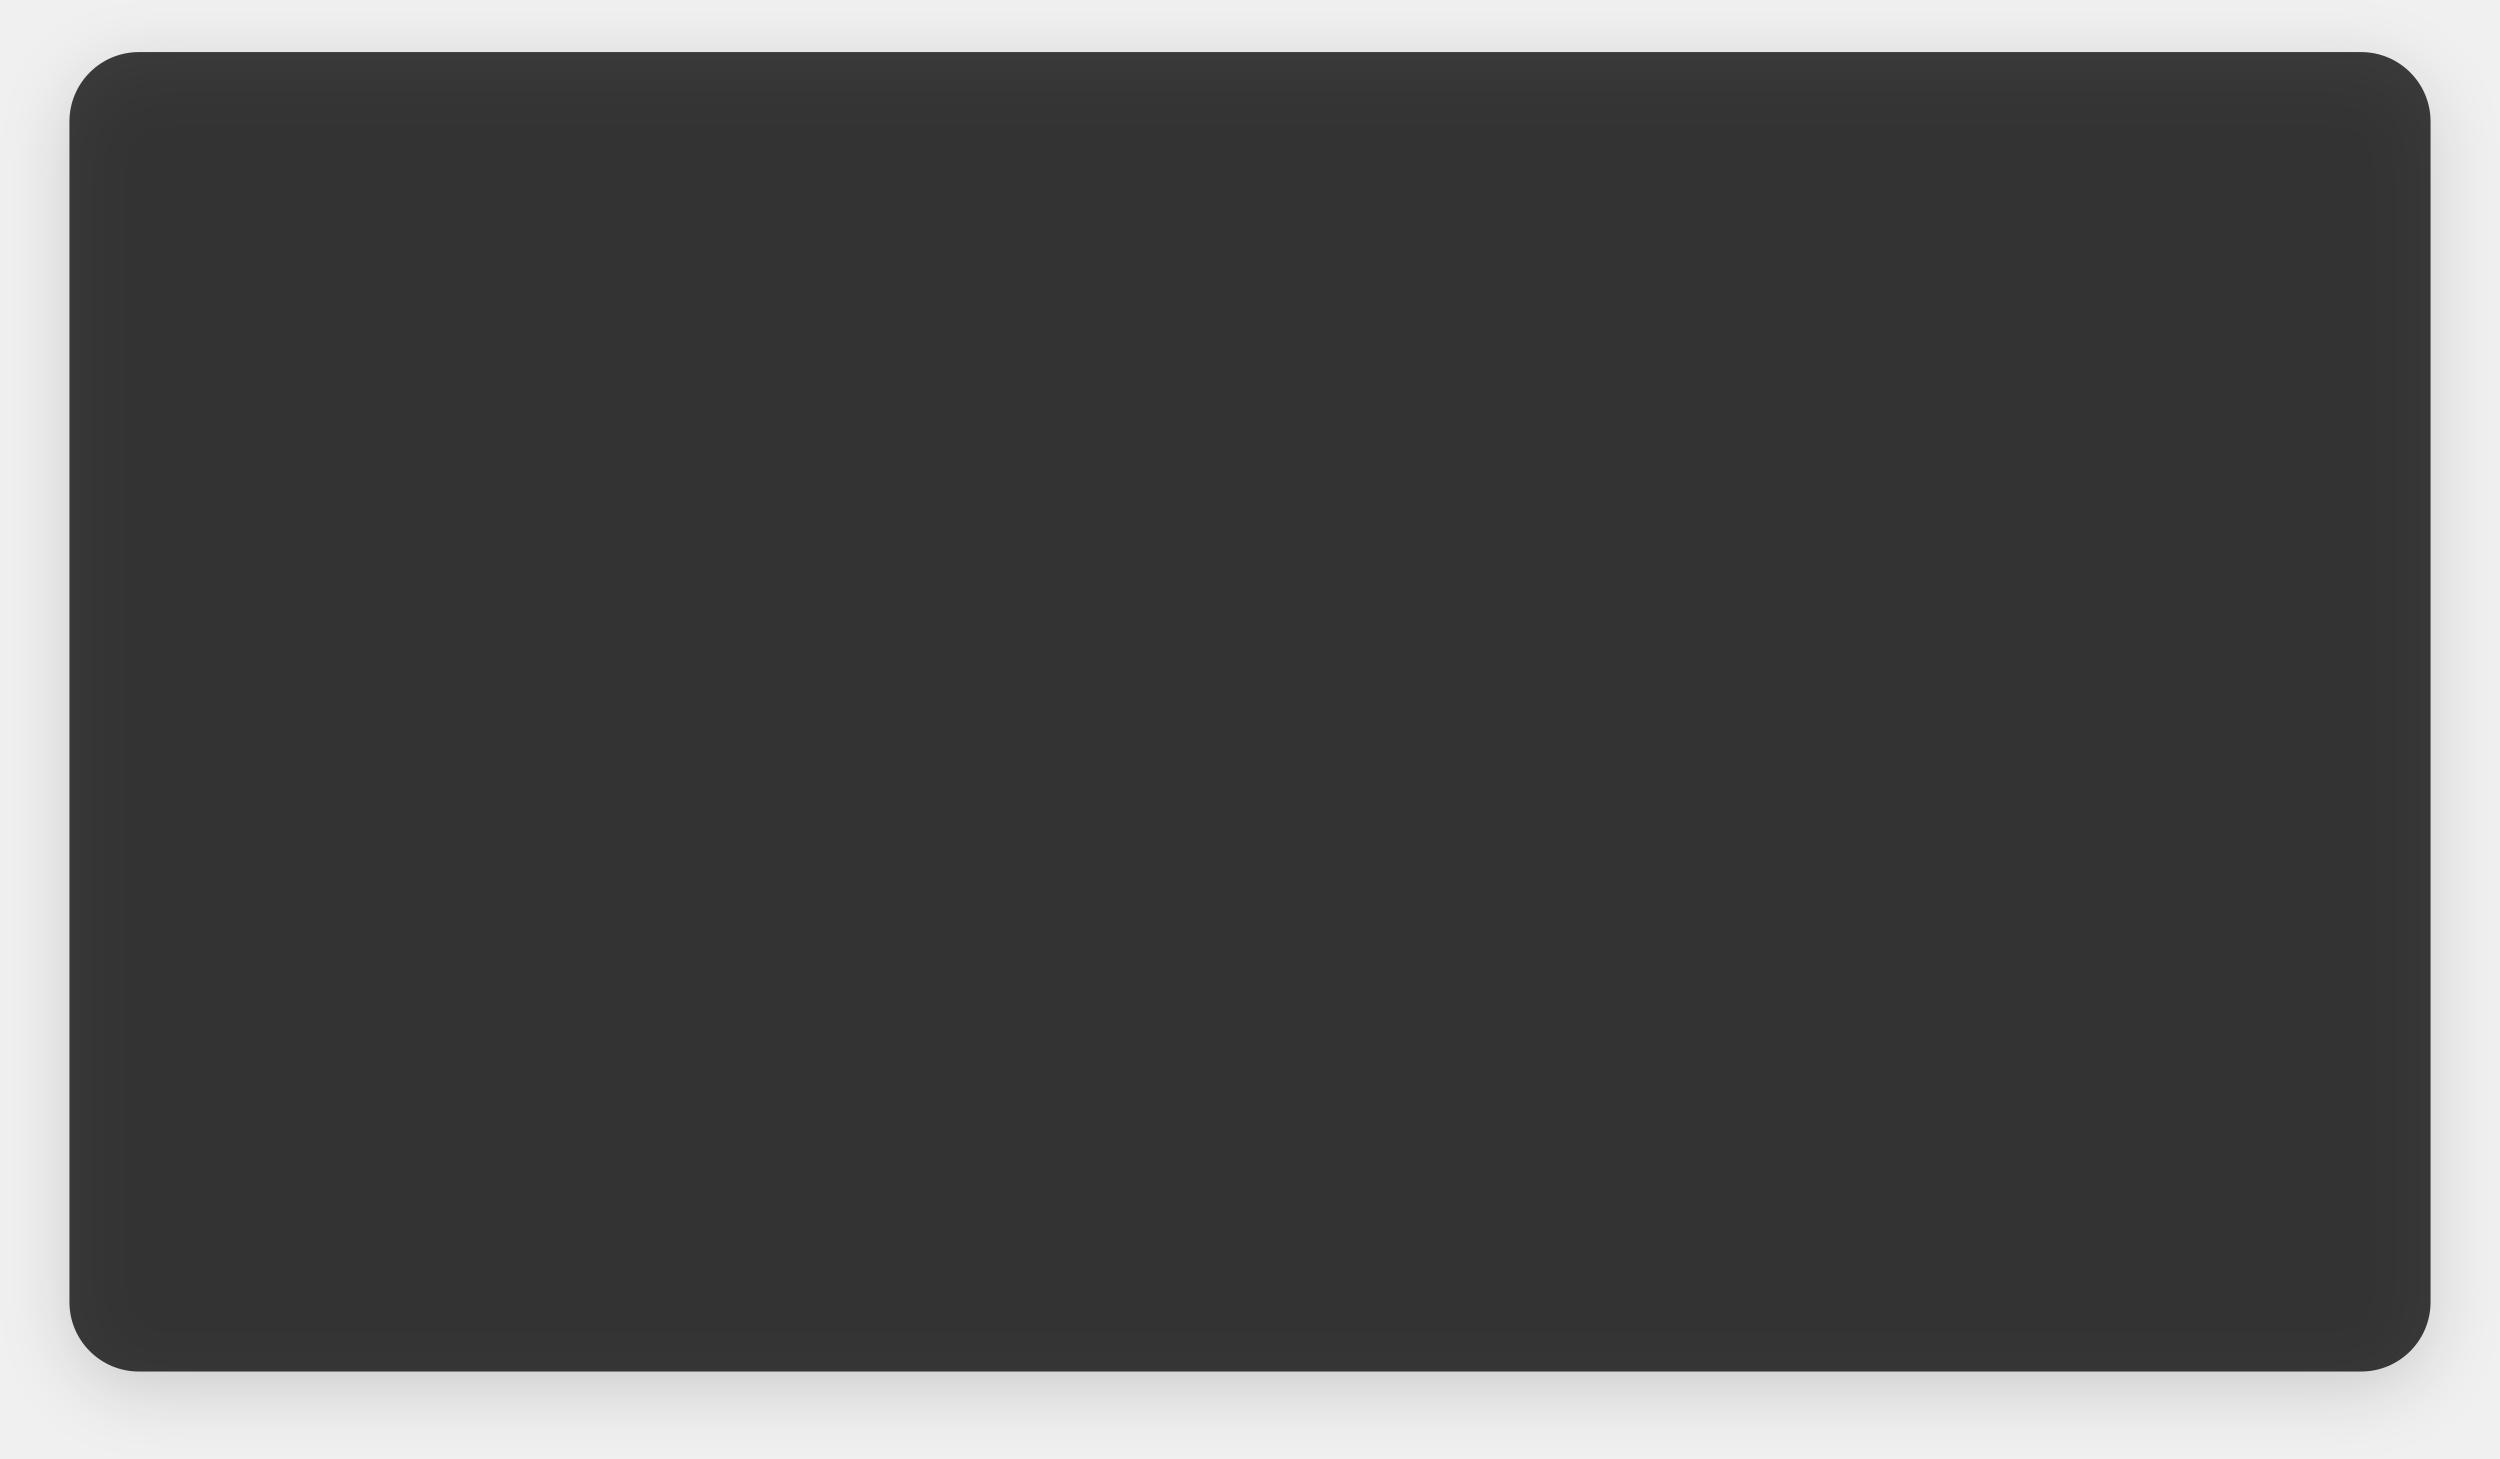
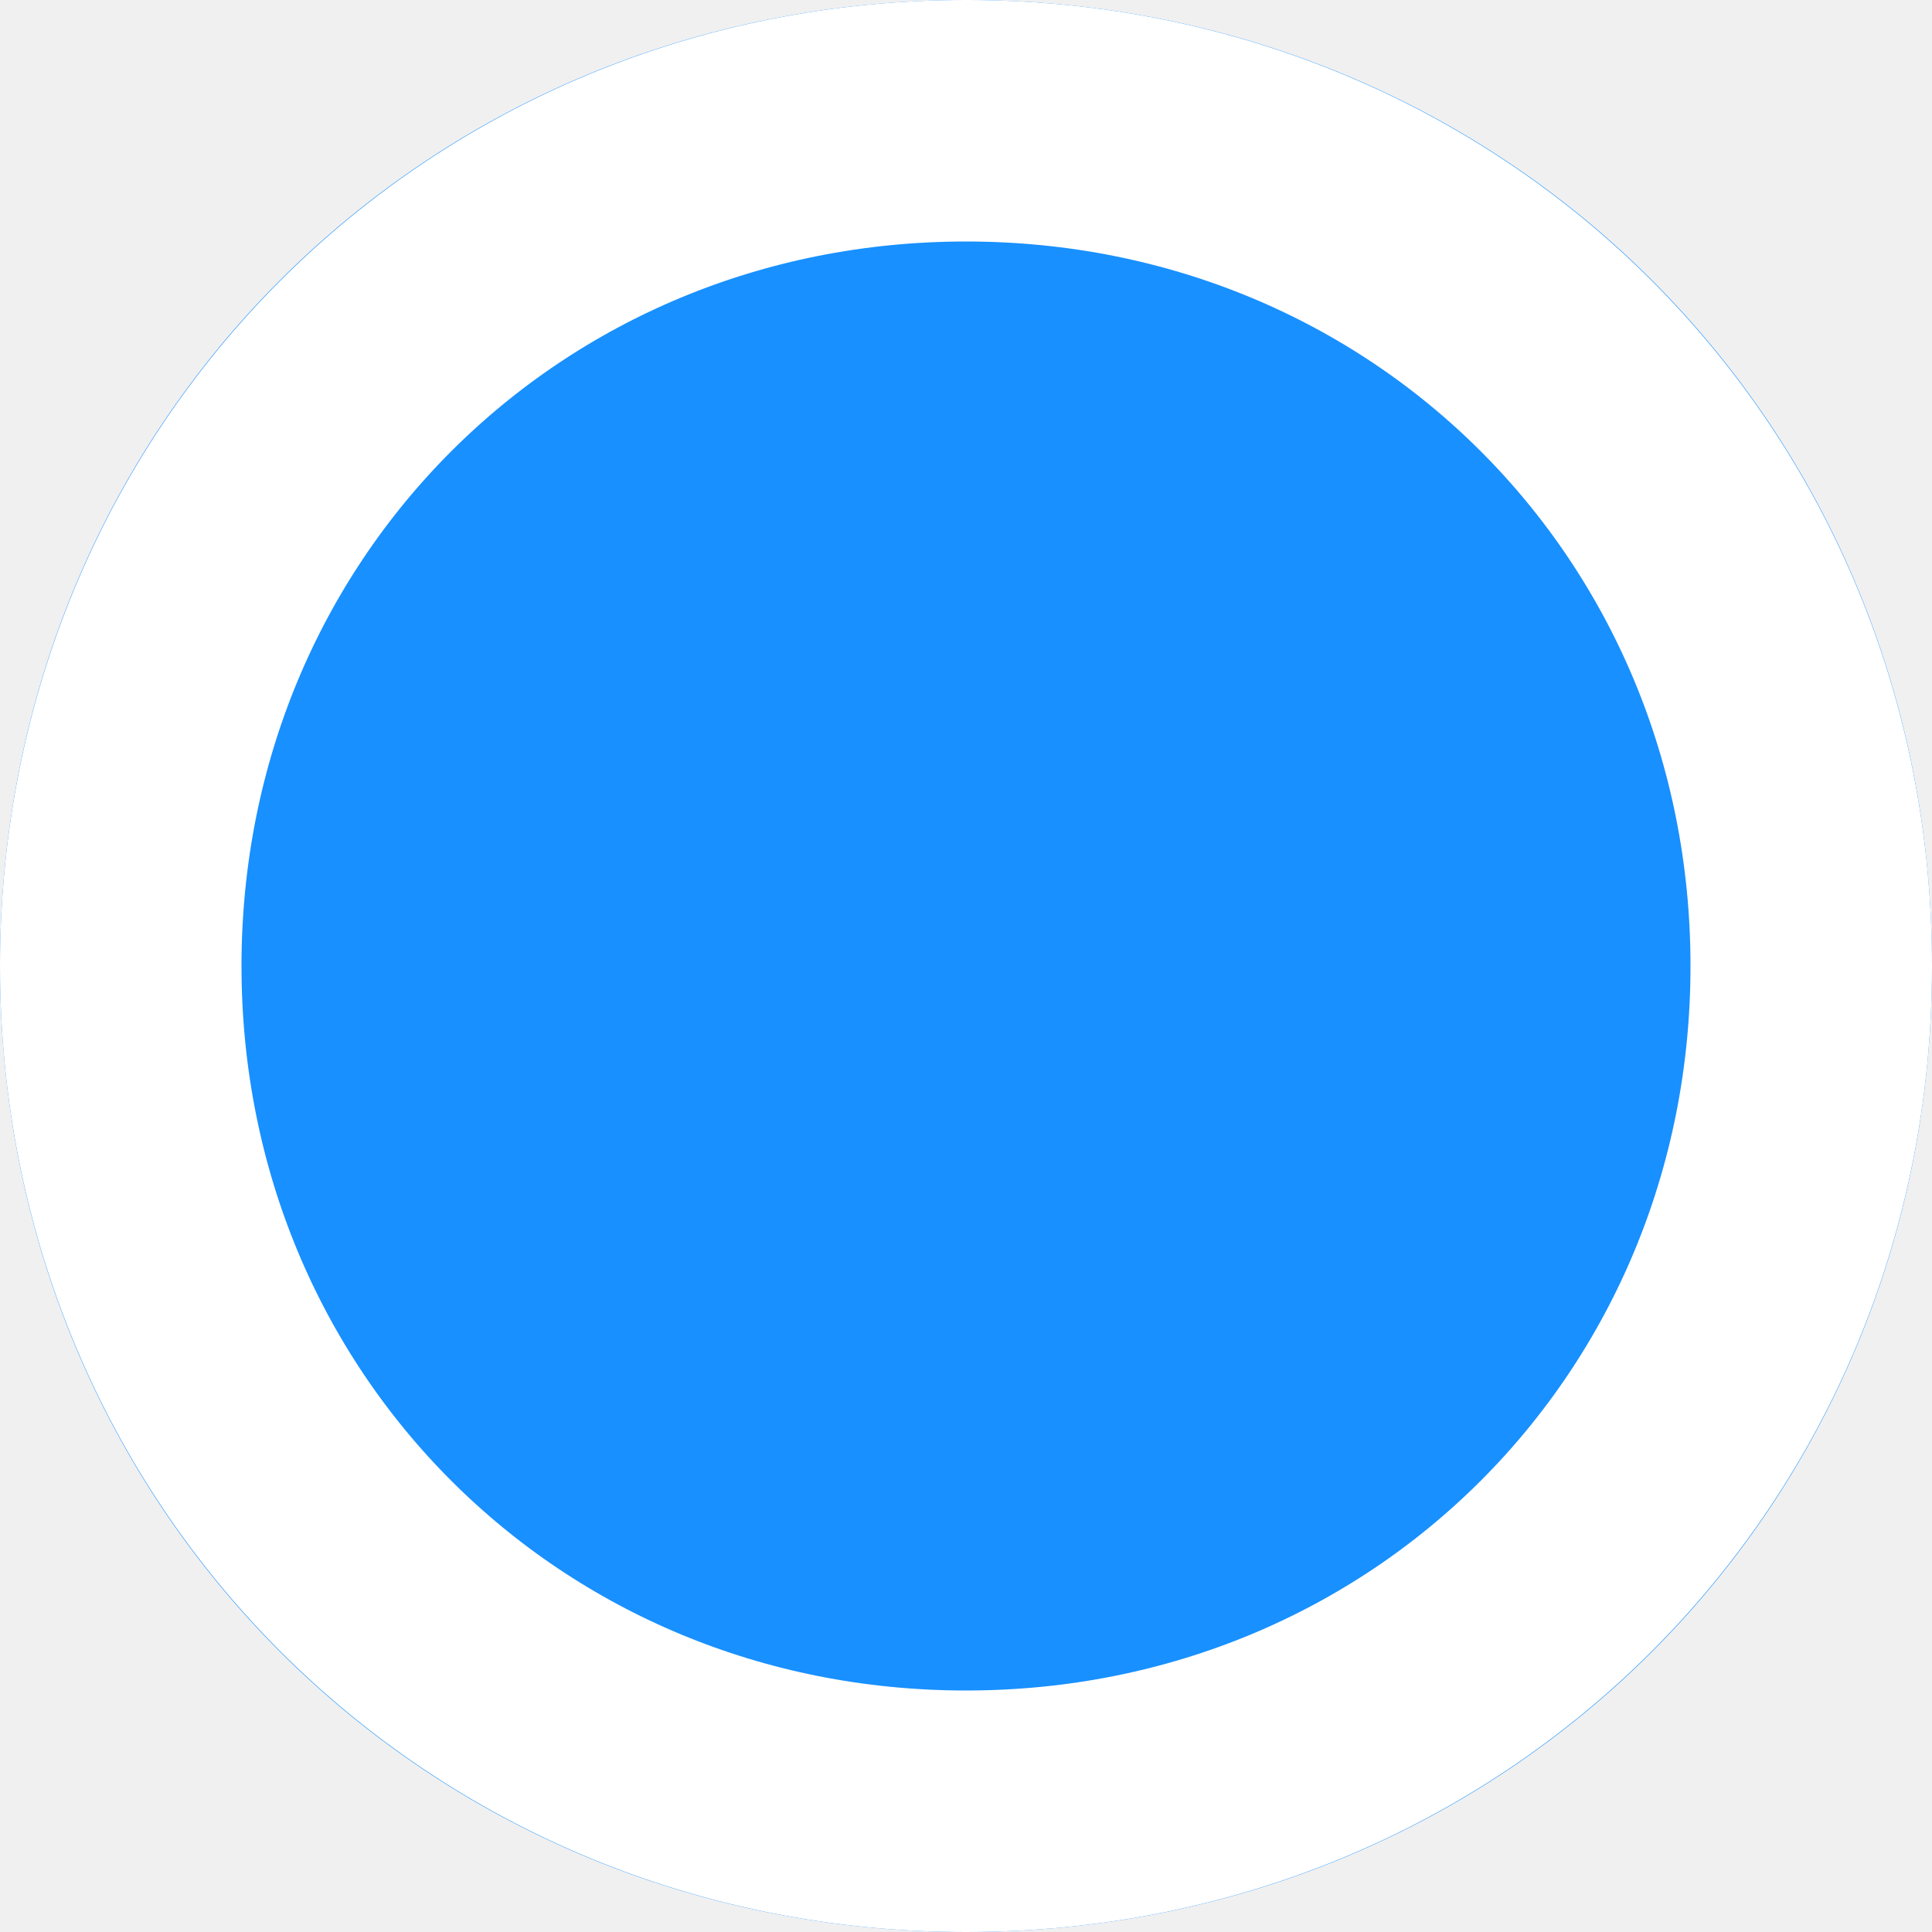
- <svg xmlns="http://www.w3.org/2000/svg" xmlns:xlink="http://www.w3.org/1999/xlink" version="1.1" width="144px" height="84px">
-   <defs>
-     <filter x="574px" y="1588px" width="144px" height="84px" filterUnits="userSpaceOnUse" id="filter170">
-       <feOffset dx="0" dy="1" in="SourceAlpha" result="shadowOffsetInner" />
-       <feGaussianBlur stdDeviation="2" in="shadowOffsetInner" result="shadowGaussian" />
-       <feComposite in2="shadowGaussian" operator="atop" in="SourceAlpha" result="shadowComposite" />
-       <feColorMatrix type="matrix" values="0 0 0 0 0  0 0 0 0 0  0 0 0 0 0  0 0 0 0.2 0  " in="shadowComposite" />
-     </filter>
-     <g id="widget171">
-       <path d="M 578 1595  A 4 4 0 0 1 582 1591 L 710 1591  A 4 4 0 0 1 714 1595 L 714 1663  A 4 4 0 0 1 710 1667 L 582 1667  A 4 4 0 0 1 578 1663 L 578 1595  Z " fill-rule="nonzero" fill="#000000" stroke="none" fill-opacity="0.749" />
-     </g>
-   </defs>
-   <g transform="matrix(1 0 0 1 -574 -1588 )">
-     <use xlink:href="#widget171" filter="url(#filter170)" />
-     <use xlink:href="#widget171" />
+ <svg xmlns="http://www.w3.org/2000/svg" version="1.1" width="8px" height="8px">
+   <g transform="matrix(1 0 0 1 -564 -1634 )">
+     <path d="M 568 1634  C 570.24 1634  572 1635.76  572 1638  C 572 1640.24  570.24 1642  568 1642  C 565.76 1642  564 1640.24  564 1638  C 564 1635.76  565.76 1634  568 1634  Z " fill-rule="nonzero" fill="#1890ff" stroke="none" />
+     <path d="M 568 1634.5  C 569.96 1634.5  571.5 1636.04  571.5 1638  C 571.5 1639.96  569.96 1641.5  568 1641.5  C 566.04 1641.5  564.5 1639.96  564.5 1638  C 564.5 1636.04  566.04 1634.5  568 1634.5  Z " stroke-width="1" stroke="#ffffff" fill="none" />
  </g>
</svg>
